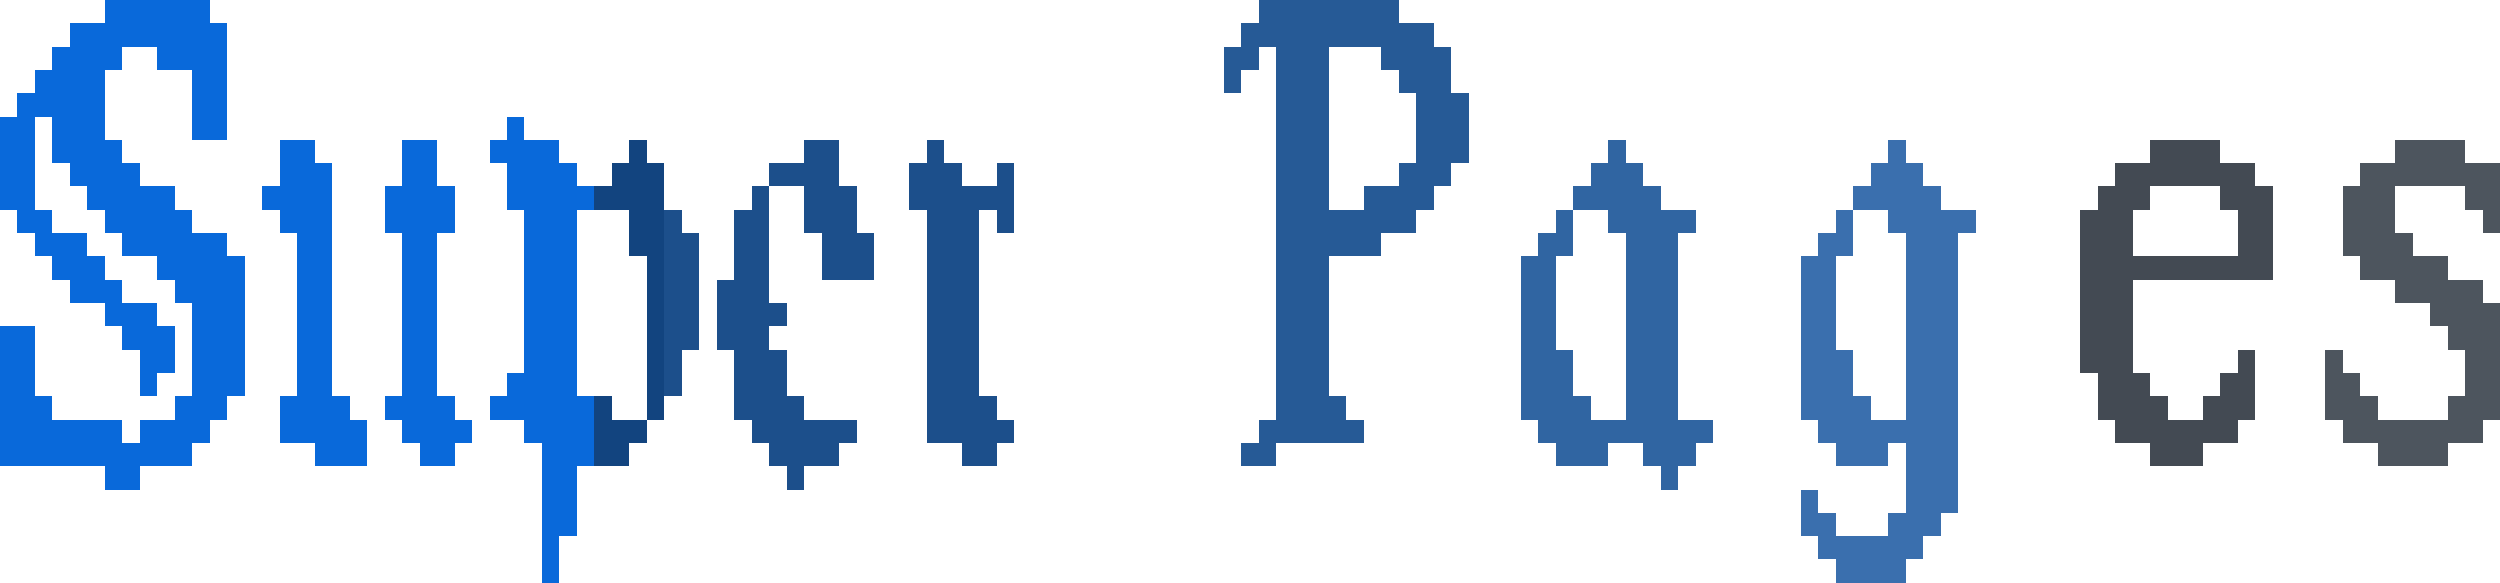
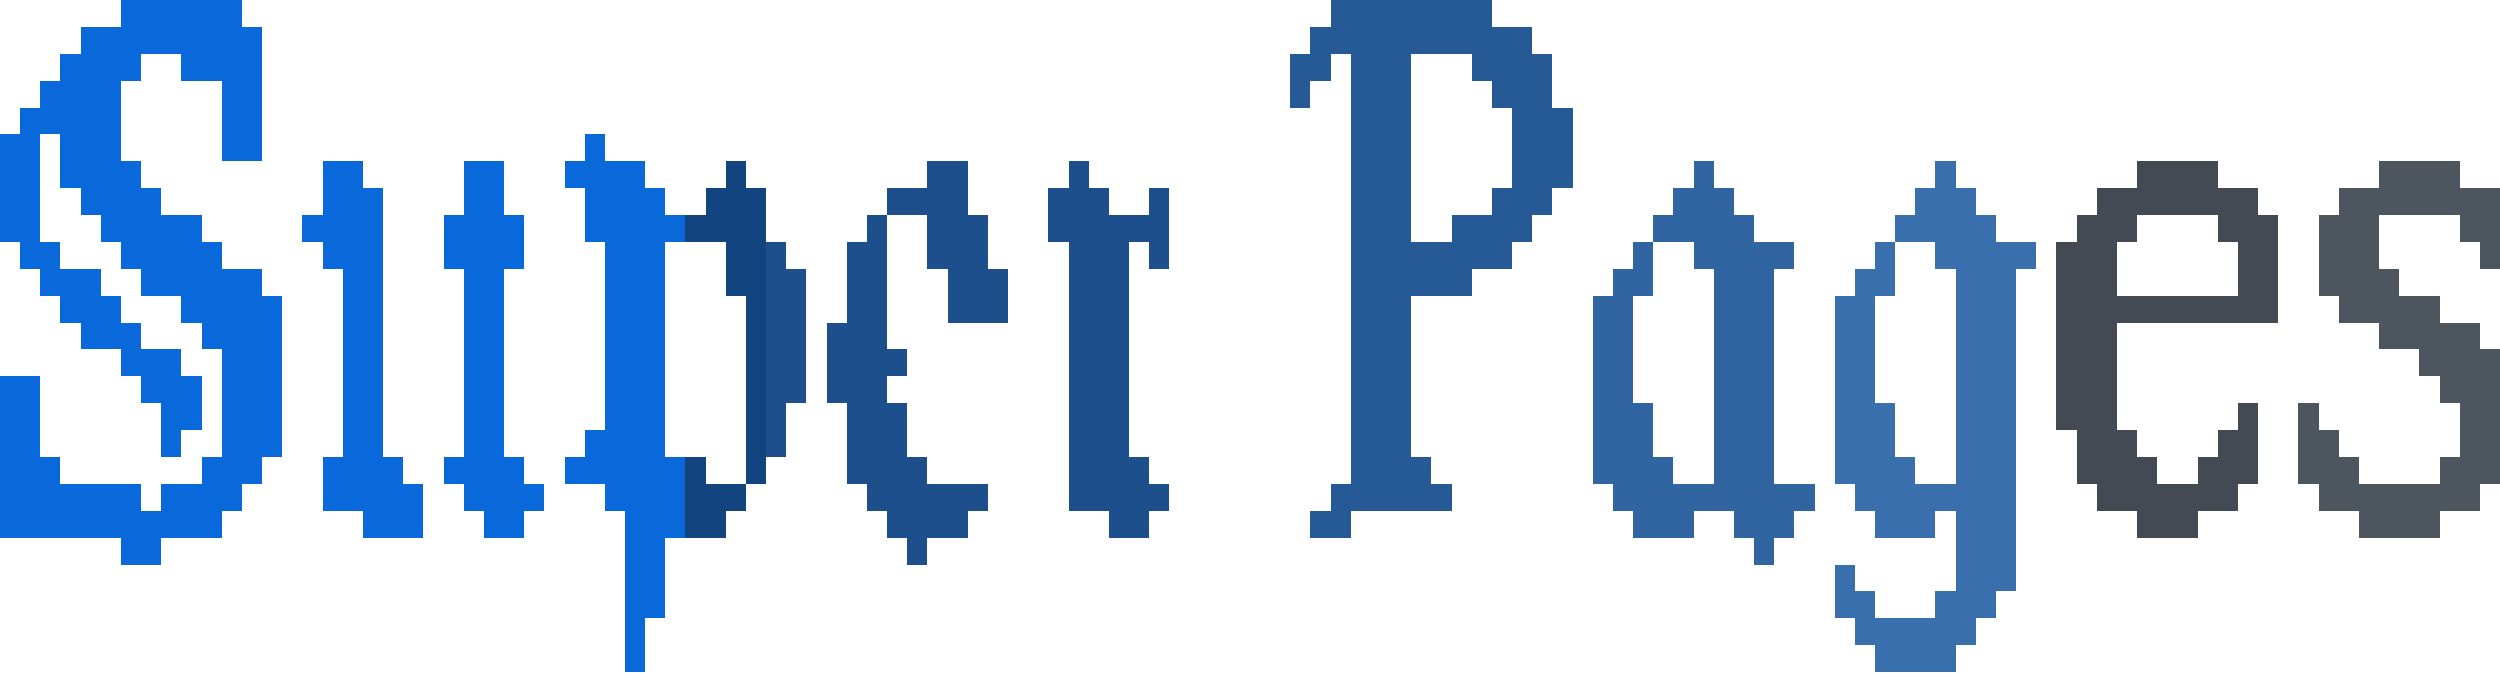
- <svg xmlns="http://www.w3.org/2000/svg" width="858" height="200" viewBox="0 0 429 100" shape-rendering="crispEdges" role="img" aria-label="Super Pages">
+ <svg xmlns="http://www.w3.org/2000/svg" width="744" height="200" viewBox="0 0 372 100" shape-rendering="crispEdges" role="img" aria-label="Super Pages">
  <rect x="18" y="0" width="18" height="4" fill="#0969da" />
-   <rect x="216" y="0" width="24" height="4" fill="#265a96" />
+   <rect x="198" y="0" width="24" height="4" fill="#265a96" />
  <rect x="12" y="4" width="27" height="4" fill="#0969da" />
-   <rect x="213" y="4" width="33" height="4" fill="#265a96" />
+   <rect x="195" y="4" width="33" height="4" fill="#265a96" />
  <rect x="9" y="8" width="12" height="4" fill="#0969da" />
  <rect x="27" y="8" width="12" height="4" fill="#0969da" />
-   <rect x="210" y="8" width="6" height="4" fill="#265a96" />
-   <rect x="219" y="8" width="9" height="4" fill="#265a96" />
-   <rect x="237" y="8" width="12" height="4" fill="#265a96" />
+   <rect x="192" y="8" width="6" height="4" fill="#265a96" />
+   <rect x="201" y="8" width="9" height="4" fill="#265a96" />
+   <rect x="219" y="8" width="12" height="4" fill="#265a96" />
  <rect x="6" y="12" width="12" height="4" fill="#0969da" />
  <rect x="33" y="12" width="6" height="4" fill="#0969da" />
-   <rect x="210" y="12" width="3" height="4" fill="#265a96" />
-   <rect x="219" y="12" width="9" height="4" fill="#265a96" />
-   <rect x="240" y="12" width="9" height="4" fill="#265a96" />
+   <rect x="192" y="12" width="3" height="4" fill="#265a96" />
+   <rect x="201" y="12" width="9" height="4" fill="#265a96" />
+   <rect x="222" y="12" width="9" height="4" fill="#265a96" />
  <rect x="3" y="16" width="15" height="4" fill="#0969da" />
  <rect x="33" y="16" width="6" height="4" fill="#0969da" />
-   <rect x="219" y="16" width="9" height="4" fill="#265a96" />
-   <rect x="243" y="16" width="9" height="4" fill="#265a96" />
+   <rect x="201" y="16" width="9" height="4" fill="#265a96" />
+   <rect x="225" y="16" width="9" height="4" fill="#265a96" />
  <rect x="0" y="20" width="6" height="4" fill="#0969da" />
  <rect x="9" y="20" width="9" height="4" fill="#0969da" />
  <rect x="33" y="20" width="6" height="4" fill="#0969da" />
  <rect x="87" y="20" width="3" height="4" fill="#0969da" />
-   <rect x="219" y="20" width="9" height="4" fill="#265a96" />
-   <rect x="243" y="20" width="9" height="4" fill="#265a96" />
+   <rect x="201" y="20" width="9" height="4" fill="#265a96" />
+   <rect x="225" y="20" width="9" height="4" fill="#265a96" />
  <rect x="0" y="24" width="6" height="4" fill="#0969da" />
  <rect x="9" y="24" width="12" height="4" fill="#0969da" />
  <rect x="48" y="24" width="6" height="4" fill="#0969da" />
  <rect x="69" y="24" width="6" height="4" fill="#0969da" />
  <rect x="84" y="24" width="12" height="4" fill="#0969da" />
  <rect x="108" y="24" width="3" height="4" fill="#12447f" />
  <rect x="138" y="24" width="6" height="4" fill="#1c4f8b" />
  <rect x="159" y="24" width="3" height="4" fill="#1c4f8b" />
-   <rect x="219" y="24" width="9" height="4" fill="#265a96" />
-   <rect x="243" y="24" width="9" height="4" fill="#265a96" />
-   <rect x="276" y="24" width="3" height="4" fill="#3065a2" />
-   <rect x="324" y="24" width="3" height="4" fill="#3a6fae" />
-   <rect x="369" y="24" width="12" height="4" fill="#434a53" />
-   <rect x="411" y="24" width="12" height="4" fill="#4d555e" />
+   <rect x="201" y="24" width="9" height="4" fill="#265a96" />
+   <rect x="225" y="24" width="9" height="4" fill="#265a96" />
+   <rect x="252" y="24" width="3" height="4" fill="#3065a2" />
+   <rect x="288" y="24" width="3" height="4" fill="#3a6fae" />
+   <rect x="318" y="24" width="12" height="4" fill="#434a53" />
+   <rect x="354" y="24" width="12" height="4" fill="#4d555e" />
  <rect x="0" y="28" width="6" height="4" fill="#0969da" />
  <rect x="12" y="28" width="12" height="4" fill="#0969da" />
  <rect x="48" y="28" width="9" height="4" fill="#0969da" />
  <rect x="69" y="28" width="6" height="4" fill="#0969da" />
  <rect x="87" y="28" width="12" height="4" fill="#0969da" />
  <rect x="105" y="28" width="9" height="4" fill="#12447f" />
  <rect x="132" y="28" width="12" height="4" fill="#1c4f8b" />
  <rect x="156" y="28" width="9" height="4" fill="#1c4f8b" />
  <rect x="171" y="28" width="3" height="4" fill="#1c4f8b" />
-   <rect x="219" y="28" width="9" height="4" fill="#265a96" />
-   <rect x="240" y="28" width="9" height="4" fill="#265a96" />
-   <rect x="273" y="28" width="9" height="4" fill="#3065a2" />
-   <rect x="321" y="28" width="9" height="4" fill="#3a6fae" />
-   <rect x="363" y="28" width="24" height="4" fill="#434a53" />
-   <rect x="405" y="28" width="24" height="4" fill="#4d555e" />
+   <rect x="201" y="28" width="9" height="4" fill="#265a96" />
+   <rect x="222" y="28" width="9" height="4" fill="#265a96" />
+   <rect x="249" y="28" width="9" height="4" fill="#3065a2" />
+   <rect x="285" y="28" width="9" height="4" fill="#3a6fae" />
+   <rect x="312" y="28" width="24" height="4" fill="#434a53" />
+   <rect x="348" y="28" width="24" height="4" fill="#4d555e" />
  <rect x="0" y="32" width="6" height="4" fill="#0969da" />
  <rect x="15" y="32" width="15" height="4" fill="#0969da" />
  <rect x="45" y="32" width="12" height="4" fill="#0969da" />
  <rect x="66" y="32" width="12" height="4" fill="#0969da" />
  <rect x="87" y="32" width="15" height="4" fill="#0969da" />
  <rect x="102" y="32" width="12" height="4" fill="#12447f" />
  <rect x="129" y="32" width="3" height="4" fill="#1c4f8b" />
  <rect x="138" y="32" width="9" height="4" fill="#1c4f8b" />
  <rect x="156" y="32" width="18" height="4" fill="#1c4f8b" />
-   <rect x="219" y="32" width="9" height="4" fill="#265a96" />
-   <rect x="234" y="32" width="12" height="4" fill="#265a96" />
-   <rect x="270" y="32" width="15" height="4" fill="#3065a2" />
-   <rect x="318" y="32" width="15" height="4" fill="#3a6fae" />
-   <rect x="360" y="32" width="9" height="4" fill="#434a53" />
-   <rect x="381" y="32" width="9" height="4" fill="#434a53" />
-   <rect x="402" y="32" width="9" height="4" fill="#4d555e" />
-   <rect x="423" y="32" width="6" height="4" fill="#4d555e" />
+   <rect x="201" y="32" width="9" height="4" fill="#265a96" />
+   <rect x="216" y="32" width="12" height="4" fill="#265a96" />
+   <rect x="246" y="32" width="15" height="4" fill="#3065a2" />
+   <rect x="282" y="32" width="15" height="4" fill="#3a6fae" />
+   <rect x="309" y="32" width="9" height="4" fill="#434a53" />
+   <rect x="330" y="32" width="9" height="4" fill="#434a53" />
+   <rect x="345" y="32" width="9" height="4" fill="#4d555e" />
+   <rect x="366" y="32" width="6" height="4" fill="#4d555e" />
  <rect x="3" y="36" width="6" height="4" fill="#0969da" />
  <rect x="18" y="36" width="15" height="4" fill="#0969da" />
  <rect x="48" y="36" width="9" height="4" fill="#0969da" />
  <rect x="66" y="36" width="12" height="4" fill="#0969da" />
  <rect x="90" y="36" width="9" height="4" fill="#0969da" />
  <rect x="108" y="36" width="6" height="4" fill="#12447f" />
  <rect x="114" y="36" width="3" height="4" fill="#1c4f8b" />
  <rect x="126" y="36" width="6" height="4" fill="#1c4f8b" />
  <rect x="138" y="36" width="9" height="4" fill="#1c4f8b" />
  <rect x="159" y="36" width="9" height="4" fill="#1c4f8b" />
  <rect x="171" y="36" width="3" height="4" fill="#1c4f8b" />
-   <rect x="219" y="36" width="24" height="4" fill="#265a96" />
-   <rect x="267" y="36" width="3" height="4" fill="#3065a2" />
-   <rect x="276" y="36" width="15" height="4" fill="#3065a2" />
-   <rect x="315" y="36" width="3" height="4" fill="#3a6fae" />
-   <rect x="324" y="36" width="15" height="4" fill="#3a6fae" />
-   <rect x="357" y="36" width="9" height="4" fill="#434a53" />
-   <rect x="384" y="36" width="6" height="4" fill="#434a53" />
-   <rect x="402" y="36" width="9" height="4" fill="#4d555e" />
-   <rect x="426" y="36" width="3" height="4" fill="#4d555e" />
+   <rect x="201" y="36" width="24" height="4" fill="#265a96" />
+   <rect x="243" y="36" width="3" height="4" fill="#3065a2" />
+   <rect x="252" y="36" width="15" height="4" fill="#3065a2" />
+   <rect x="279" y="36" width="3" height="4" fill="#3a6fae" />
+   <rect x="288" y="36" width="15" height="4" fill="#3a6fae" />
+   <rect x="306" y="36" width="9" height="4" fill="#434a53" />
+   <rect x="333" y="36" width="6" height="4" fill="#434a53" />
+   <rect x="345" y="36" width="9" height="4" fill="#4d555e" />
+   <rect x="369" y="36" width="3" height="4" fill="#4d555e" />
  <rect x="6" y="40" width="9" height="4" fill="#0969da" />
  <rect x="21" y="40" width="18" height="4" fill="#0969da" />
  <rect x="51" y="40" width="6" height="4" fill="#0969da" />
  <rect x="69" y="40" width="6" height="4" fill="#0969da" />
  <rect x="90" y="40" width="9" height="4" fill="#0969da" />
  <rect x="108" y="40" width="6" height="4" fill="#12447f" />
  <rect x="114" y="40" width="6" height="4" fill="#1c4f8b" />
  <rect x="126" y="40" width="6" height="4" fill="#1c4f8b" />
  <rect x="141" y="40" width="9" height="4" fill="#1c4f8b" />
  <rect x="159" y="40" width="9" height="4" fill="#1c4f8b" />
-   <rect x="219" y="40" width="18" height="4" fill="#265a96" />
-   <rect x="264" y="40" width="6" height="4" fill="#3065a2" />
-   <rect x="279" y="40" width="9" height="4" fill="#3065a2" />
-   <rect x="312" y="40" width="6" height="4" fill="#3a6fae" />
-   <rect x="327" y="40" width="9" height="4" fill="#3a6fae" />
-   <rect x="357" y="40" width="9" height="4" fill="#434a53" />
-   <rect x="384" y="40" width="6" height="4" fill="#434a53" />
-   <rect x="402" y="40" width="12" height="4" fill="#4d555e" />
+   <rect x="201" y="40" width="18" height="4" fill="#265a96" />
+   <rect x="240" y="40" width="6" height="4" fill="#3065a2" />
+   <rect x="255" y="40" width="9" height="4" fill="#3065a2" />
+   <rect x="276" y="40" width="6" height="4" fill="#3a6fae" />
+   <rect x="291" y="40" width="9" height="4" fill="#3a6fae" />
+   <rect x="306" y="40" width="9" height="4" fill="#434a53" />
+   <rect x="333" y="40" width="6" height="4" fill="#434a53" />
+   <rect x="345" y="40" width="12" height="4" fill="#4d555e" />
  <rect x="9" y="44" width="9" height="4" fill="#0969da" />
  <rect x="27" y="44" width="15" height="4" fill="#0969da" />
  <rect x="51" y="44" width="6" height="4" fill="#0969da" />
  <rect x="69" y="44" width="6" height="4" fill="#0969da" />
  <rect x="90" y="44" width="9" height="4" fill="#0969da" />
  <rect x="111" y="44" width="3" height="4" fill="#12447f" />
  <rect x="114" y="44" width="6" height="4" fill="#1c4f8b" />
  <rect x="126" y="44" width="6" height="4" fill="#1c4f8b" />
  <rect x="141" y="44" width="9" height="4" fill="#1c4f8b" />
  <rect x="159" y="44" width="9" height="4" fill="#1c4f8b" />
-   <rect x="219" y="44" width="9" height="4" fill="#265a96" />
-   <rect x="261" y="44" width="6" height="4" fill="#3065a2" />
-   <rect x="279" y="44" width="9" height="4" fill="#3065a2" />
-   <rect x="309" y="44" width="6" height="4" fill="#3a6fae" />
-   <rect x="327" y="44" width="9" height="4" fill="#3a6fae" />
-   <rect x="357" y="44" width="33" height="4" fill="#434a53" />
-   <rect x="405" y="44" width="15" height="4" fill="#4d555e" />
+   <rect x="201" y="44" width="9" height="4" fill="#265a96" />
+   <rect x="237" y="44" width="6" height="4" fill="#3065a2" />
+   <rect x="255" y="44" width="9" height="4" fill="#3065a2" />
+   <rect x="273" y="44" width="6" height="4" fill="#3a6fae" />
+   <rect x="291" y="44" width="9" height="4" fill="#3a6fae" />
+   <rect x="306" y="44" width="33" height="4" fill="#434a53" />
+   <rect x="348" y="44" width="15" height="4" fill="#4d555e" />
  <rect x="12" y="48" width="9" height="4" fill="#0969da" />
  <rect x="30" y="48" width="12" height="4" fill="#0969da" />
  <rect x="51" y="48" width="6" height="4" fill="#0969da" />
  <rect x="69" y="48" width="6" height="4" fill="#0969da" />
  <rect x="90" y="48" width="9" height="4" fill="#0969da" />
  <rect x="111" y="48" width="3" height="4" fill="#12447f" />
  <rect x="114" y="48" width="6" height="4" fill="#1c4f8b" />
  <rect x="123" y="48" width="9" height="4" fill="#1c4f8b" />
  <rect x="159" y="48" width="9" height="4" fill="#1c4f8b" />
-   <rect x="219" y="48" width="9" height="4" fill="#265a96" />
-   <rect x="261" y="48" width="6" height="4" fill="#3065a2" />
-   <rect x="279" y="48" width="9" height="4" fill="#3065a2" />
-   <rect x="309" y="48" width="6" height="4" fill="#3a6fae" />
-   <rect x="327" y="48" width="9" height="4" fill="#3a6fae" />
-   <rect x="357" y="48" width="9" height="4" fill="#434a53" />
-   <rect x="411" y="48" width="15" height="4" fill="#4d555e" />
+   <rect x="201" y="48" width="9" height="4" fill="#265a96" />
+   <rect x="237" y="48" width="6" height="4" fill="#3065a2" />
+   <rect x="255" y="48" width="9" height="4" fill="#3065a2" />
+   <rect x="273" y="48" width="6" height="4" fill="#3a6fae" />
+   <rect x="291" y="48" width="9" height="4" fill="#3a6fae" />
+   <rect x="306" y="48" width="9" height="4" fill="#434a53" />
+   <rect x="354" y="48" width="15" height="4" fill="#4d555e" />
  <rect x="18" y="52" width="9" height="4" fill="#0969da" />
  <rect x="33" y="52" width="9" height="4" fill="#0969da" />
  <rect x="51" y="52" width="6" height="4" fill="#0969da" />
  <rect x="69" y="52" width="6" height="4" fill="#0969da" />
  <rect x="90" y="52" width="9" height="4" fill="#0969da" />
  <rect x="111" y="52" width="3" height="4" fill="#12447f" />
  <rect x="114" y="52" width="6" height="4" fill="#1c4f8b" />
  <rect x="123" y="52" width="12" height="4" fill="#1c4f8b" />
  <rect x="159" y="52" width="9" height="4" fill="#1c4f8b" />
-   <rect x="219" y="52" width="9" height="4" fill="#265a96" />
-   <rect x="261" y="52" width="6" height="4" fill="#3065a2" />
-   <rect x="279" y="52" width="9" height="4" fill="#3065a2" />
-   <rect x="309" y="52" width="6" height="4" fill="#3a6fae" />
-   <rect x="327" y="52" width="9" height="4" fill="#3a6fae" />
-   <rect x="357" y="52" width="9" height="4" fill="#434a53" />
-   <rect x="417" y="52" width="12" height="4" fill="#4d555e" />
+   <rect x="201" y="52" width="9" height="4" fill="#265a96" />
+   <rect x="237" y="52" width="6" height="4" fill="#3065a2" />
+   <rect x="255" y="52" width="9" height="4" fill="#3065a2" />
+   <rect x="273" y="52" width="6" height="4" fill="#3a6fae" />
+   <rect x="291" y="52" width="9" height="4" fill="#3a6fae" />
+   <rect x="306" y="52" width="9" height="4" fill="#434a53" />
+   <rect x="360" y="52" width="12" height="4" fill="#4d555e" />
  <rect x="0" y="56" width="6" height="4" fill="#0969da" />
  <rect x="21" y="56" width="9" height="4" fill="#0969da" />
  <rect x="33" y="56" width="9" height="4" fill="#0969da" />
  <rect x="51" y="56" width="6" height="4" fill="#0969da" />
  <rect x="69" y="56" width="6" height="4" fill="#0969da" />
  <rect x="90" y="56" width="9" height="4" fill="#0969da" />
  <rect x="111" y="56" width="3" height="4" fill="#12447f" />
  <rect x="114" y="56" width="6" height="4" fill="#1c4f8b" />
  <rect x="123" y="56" width="9" height="4" fill="#1c4f8b" />
  <rect x="159" y="56" width="9" height="4" fill="#1c4f8b" />
-   <rect x="219" y="56" width="9" height="4" fill="#265a96" />
-   <rect x="261" y="56" width="6" height="4" fill="#3065a2" />
-   <rect x="279" y="56" width="9" height="4" fill="#3065a2" />
-   <rect x="309" y="56" width="6" height="4" fill="#3a6fae" />
-   <rect x="327" y="56" width="9" height="4" fill="#3a6fae" />
-   <rect x="357" y="56" width="9" height="4" fill="#434a53" />
-   <rect x="420" y="56" width="9" height="4" fill="#4d555e" />
+   <rect x="201" y="56" width="9" height="4" fill="#265a96" />
+   <rect x="237" y="56" width="6" height="4" fill="#3065a2" />
+   <rect x="255" y="56" width="9" height="4" fill="#3065a2" />
+   <rect x="273" y="56" width="6" height="4" fill="#3a6fae" />
+   <rect x="291" y="56" width="9" height="4" fill="#3a6fae" />
+   <rect x="306" y="56" width="9" height="4" fill="#434a53" />
+   <rect x="363" y="56" width="9" height="4" fill="#4d555e" />
  <rect x="0" y="60" width="6" height="4" fill="#0969da" />
  <rect x="24" y="60" width="6" height="4" fill="#0969da" />
  <rect x="33" y="60" width="9" height="4" fill="#0969da" />
  <rect x="51" y="60" width="6" height="4" fill="#0969da" />
  <rect x="69" y="60" width="6" height="4" fill="#0969da" />
  <rect x="90" y="60" width="9" height="4" fill="#0969da" />
  <rect x="111" y="60" width="3" height="4" fill="#12447f" />
  <rect x="114" y="60" width="3" height="4" fill="#1c4f8b" />
  <rect x="126" y="60" width="9" height="4" fill="#1c4f8b" />
  <rect x="159" y="60" width="9" height="4" fill="#1c4f8b" />
-   <rect x="219" y="60" width="9" height="4" fill="#265a96" />
-   <rect x="261" y="60" width="9" height="4" fill="#3065a2" />
-   <rect x="279" y="60" width="9" height="4" fill="#3065a2" />
-   <rect x="309" y="60" width="9" height="4" fill="#3a6fae" />
-   <rect x="327" y="60" width="9" height="4" fill="#3a6fae" />
-   <rect x="357" y="60" width="9" height="4" fill="#434a53" />
-   <rect x="384" y="60" width="3" height="4" fill="#434a53" />
-   <rect x="399" y="60" width="3" height="4" fill="#4d555e" />
-   <rect x="423" y="60" width="6" height="4" fill="#4d555e" />
+   <rect x="201" y="60" width="9" height="4" fill="#265a96" />
+   <rect x="237" y="60" width="9" height="4" fill="#3065a2" />
+   <rect x="255" y="60" width="9" height="4" fill="#3065a2" />
+   <rect x="273" y="60" width="9" height="4" fill="#3a6fae" />
+   <rect x="291" y="60" width="9" height="4" fill="#3a6fae" />
+   <rect x="306" y="60" width="9" height="4" fill="#434a53" />
+   <rect x="333" y="60" width="3" height="4" fill="#434a53" />
+   <rect x="342" y="60" width="3" height="4" fill="#4d555e" />
+   <rect x="366" y="60" width="6" height="4" fill="#4d555e" />
  <rect x="0" y="64" width="6" height="4" fill="#0969da" />
  <rect x="24" y="64" width="3" height="4" fill="#0969da" />
  <rect x="33" y="64" width="9" height="4" fill="#0969da" />
  <rect x="51" y="64" width="6" height="4" fill="#0969da" />
  <rect x="69" y="64" width="6" height="4" fill="#0969da" />
  <rect x="87" y="64" width="12" height="4" fill="#0969da" />
  <rect x="111" y="64" width="3" height="4" fill="#12447f" />
  <rect x="114" y="64" width="3" height="4" fill="#1c4f8b" />
  <rect x="126" y="64" width="9" height="4" fill="#1c4f8b" />
  <rect x="159" y="64" width="9" height="4" fill="#1c4f8b" />
-   <rect x="219" y="64" width="9" height="4" fill="#265a96" />
-   <rect x="261" y="64" width="9" height="4" fill="#3065a2" />
-   <rect x="279" y="64" width="9" height="4" fill="#3065a2" />
-   <rect x="309" y="64" width="9" height="4" fill="#3a6fae" />
-   <rect x="327" y="64" width="9" height="4" fill="#3a6fae" />
-   <rect x="360" y="64" width="9" height="4" fill="#434a53" />
-   <rect x="381" y="64" width="6" height="4" fill="#434a53" />
-   <rect x="399" y="64" width="6" height="4" fill="#4d555e" />
-   <rect x="423" y="64" width="6" height="4" fill="#4d555e" />
+   <rect x="201" y="64" width="9" height="4" fill="#265a96" />
+   <rect x="237" y="64" width="9" height="4" fill="#3065a2" />
+   <rect x="255" y="64" width="9" height="4" fill="#3065a2" />
+   <rect x="273" y="64" width="9" height="4" fill="#3a6fae" />
+   <rect x="291" y="64" width="9" height="4" fill="#3a6fae" />
+   <rect x="309" y="64" width="9" height="4" fill="#434a53" />
+   <rect x="330" y="64" width="6" height="4" fill="#434a53" />
+   <rect x="342" y="64" width="6" height="4" fill="#4d555e" />
+   <rect x="366" y="64" width="6" height="4" fill="#4d555e" />
  <rect x="0" y="68" width="9" height="4" fill="#0969da" />
  <rect x="30" y="68" width="9" height="4" fill="#0969da" />
  <rect x="48" y="68" width="12" height="4" fill="#0969da" />
  <rect x="66" y="68" width="12" height="4" fill="#0969da" />
  <rect x="84" y="68" width="18" height="4" fill="#0969da" />
  <rect x="102" y="68" width="3" height="4" fill="#12447f" />
  <rect x="111" y="68" width="3" height="4" fill="#12447f" />
  <rect x="126" y="68" width="12" height="4" fill="#1c4f8b" />
  <rect x="159" y="68" width="12" height="4" fill="#1c4f8b" />
-   <rect x="219" y="68" width="12" height="4" fill="#265a96" />
-   <rect x="261" y="68" width="12" height="4" fill="#3065a2" />
-   <rect x="279" y="68" width="9" height="4" fill="#3065a2" />
-   <rect x="309" y="68" width="12" height="4" fill="#3a6fae" />
-   <rect x="327" y="68" width="9" height="4" fill="#3a6fae" />
-   <rect x="360" y="68" width="12" height="4" fill="#434a53" />
-   <rect x="378" y="68" width="9" height="4" fill="#434a53" />
-   <rect x="399" y="68" width="9" height="4" fill="#4d555e" />
-   <rect x="420" y="68" width="9" height="4" fill="#4d555e" />
+   <rect x="201" y="68" width="12" height="4" fill="#265a96" />
+   <rect x="237" y="68" width="12" height="4" fill="#3065a2" />
+   <rect x="255" y="68" width="9" height="4" fill="#3065a2" />
+   <rect x="273" y="68" width="12" height="4" fill="#3a6fae" />
+   <rect x="291" y="68" width="9" height="4" fill="#3a6fae" />
+   <rect x="309" y="68" width="12" height="4" fill="#434a53" />
+   <rect x="327" y="68" width="9" height="4" fill="#434a53" />
+   <rect x="342" y="68" width="9" height="4" fill="#4d555e" />
+   <rect x="363" y="68" width="9" height="4" fill="#4d555e" />
  <rect x="0" y="72" width="21" height="4" fill="#0969da" />
  <rect x="24" y="72" width="12" height="4" fill="#0969da" />
  <rect x="48" y="72" width="15" height="4" fill="#0969da" />
  <rect x="69" y="72" width="12" height="4" fill="#0969da" />
  <rect x="90" y="72" width="12" height="4" fill="#0969da" />
  <rect x="102" y="72" width="9" height="4" fill="#12447f" />
  <rect x="129" y="72" width="18" height="4" fill="#1c4f8b" />
  <rect x="159" y="72" width="15" height="4" fill="#1c4f8b" />
-   <rect x="216" y="72" width="18" height="4" fill="#265a96" />
-   <rect x="264" y="72" width="30" height="4" fill="#3065a2" />
-   <rect x="312" y="72" width="24" height="4" fill="#3a6fae" />
-   <rect x="363" y="72" width="21" height="4" fill="#434a53" />
-   <rect x="402" y="72" width="24" height="4" fill="#4d555e" />
+   <rect x="198" y="72" width="18" height="4" fill="#265a96" />
+   <rect x="240" y="72" width="30" height="4" fill="#3065a2" />
+   <rect x="276" y="72" width="24" height="4" fill="#3a6fae" />
+   <rect x="312" y="72" width="21" height="4" fill="#434a53" />
+   <rect x="345" y="72" width="24" height="4" fill="#4d555e" />
  <rect x="0" y="76" width="33" height="4" fill="#0969da" />
  <rect x="54" y="76" width="9" height="4" fill="#0969da" />
  <rect x="72" y="76" width="6" height="4" fill="#0969da" />
  <rect x="93" y="76" width="9" height="4" fill="#0969da" />
  <rect x="102" y="76" width="6" height="4" fill="#12447f" />
  <rect x="132" y="76" width="12" height="4" fill="#1c4f8b" />
  <rect x="165" y="76" width="6" height="4" fill="#1c4f8b" />
-   <rect x="213" y="76" width="6" height="4" fill="#265a96" />
-   <rect x="267" y="76" width="9" height="4" fill="#3065a2" />
-   <rect x="282" y="76" width="9" height="4" fill="#3065a2" />
-   <rect x="315" y="76" width="9" height="4" fill="#3a6fae" />
-   <rect x="327" y="76" width="9" height="4" fill="#3a6fae" />
-   <rect x="369" y="76" width="9" height="4" fill="#434a53" />
-   <rect x="408" y="76" width="12" height="4" fill="#4d555e" />
+   <rect x="195" y="76" width="6" height="4" fill="#265a96" />
+   <rect x="243" y="76" width="9" height="4" fill="#3065a2" />
+   <rect x="258" y="76" width="9" height="4" fill="#3065a2" />
+   <rect x="279" y="76" width="9" height="4" fill="#3a6fae" />
+   <rect x="291" y="76" width="9" height="4" fill="#3a6fae" />
+   <rect x="318" y="76" width="9" height="4" fill="#434a53" />
+   <rect x="351" y="76" width="12" height="4" fill="#4d555e" />
  <rect x="18" y="80" width="6" height="4" fill="#0969da" />
  <rect x="93" y="80" width="6" height="4" fill="#0969da" />
  <rect x="135" y="80" width="3" height="4" fill="#1c4f8b" />
-   <rect x="285" y="80" width="3" height="4" fill="#3065a2" />
-   <rect x="327" y="80" width="9" height="4" fill="#3a6fae" />
+   <rect x="261" y="80" width="3" height="4" fill="#3065a2" />
+   <rect x="291" y="80" width="9" height="4" fill="#3a6fae" />
  <rect x="93" y="84" width="6" height="4" fill="#0969da" />
-   <rect x="309" y="84" width="3" height="4" fill="#3a6fae" />
-   <rect x="327" y="84" width="9" height="4" fill="#3a6fae" />
+   <rect x="273" y="84" width="3" height="4" fill="#3a6fae" />
+   <rect x="291" y="84" width="9" height="4" fill="#3a6fae" />
  <rect x="93" y="88" width="6" height="4" fill="#0969da" />
-   <rect x="309" y="88" width="6" height="4" fill="#3a6fae" />
-   <rect x="324" y="88" width="9" height="4" fill="#3a6fae" />
+   <rect x="273" y="88" width="6" height="4" fill="#3a6fae" />
+   <rect x="288" y="88" width="9" height="4" fill="#3a6fae" />
  <rect x="93" y="92" width="3" height="4" fill="#0969da" />
-   <rect x="312" y="92" width="18" height="4" fill="#3a6fae" />
+   <rect x="276" y="92" width="18" height="4" fill="#3a6fae" />
  <rect x="93" y="96" width="3" height="4" fill="#0969da" />
-   <rect x="315" y="96" width="12" height="4" fill="#3a6fae" />
+   <rect x="279" y="96" width="12" height="4" fill="#3a6fae" />
</svg>
